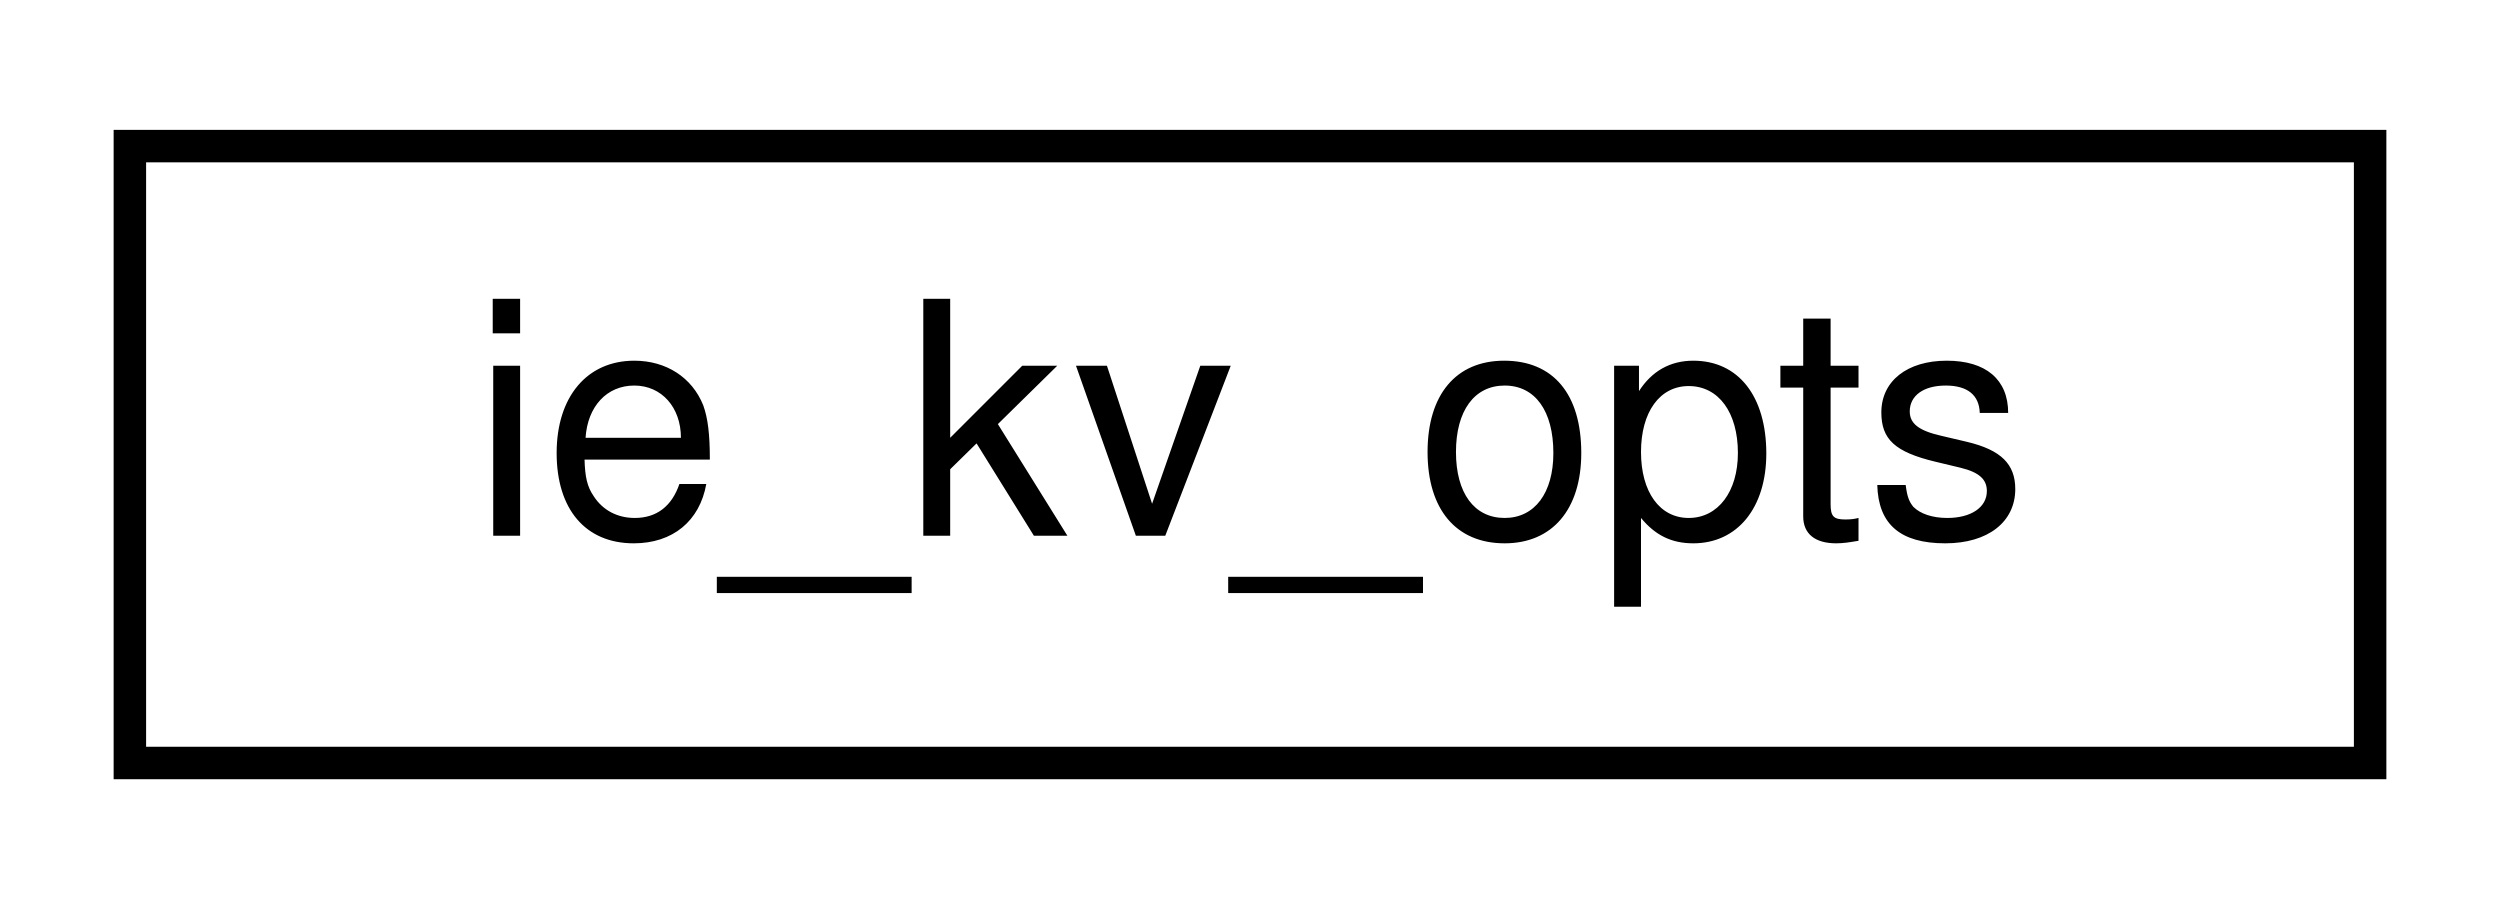
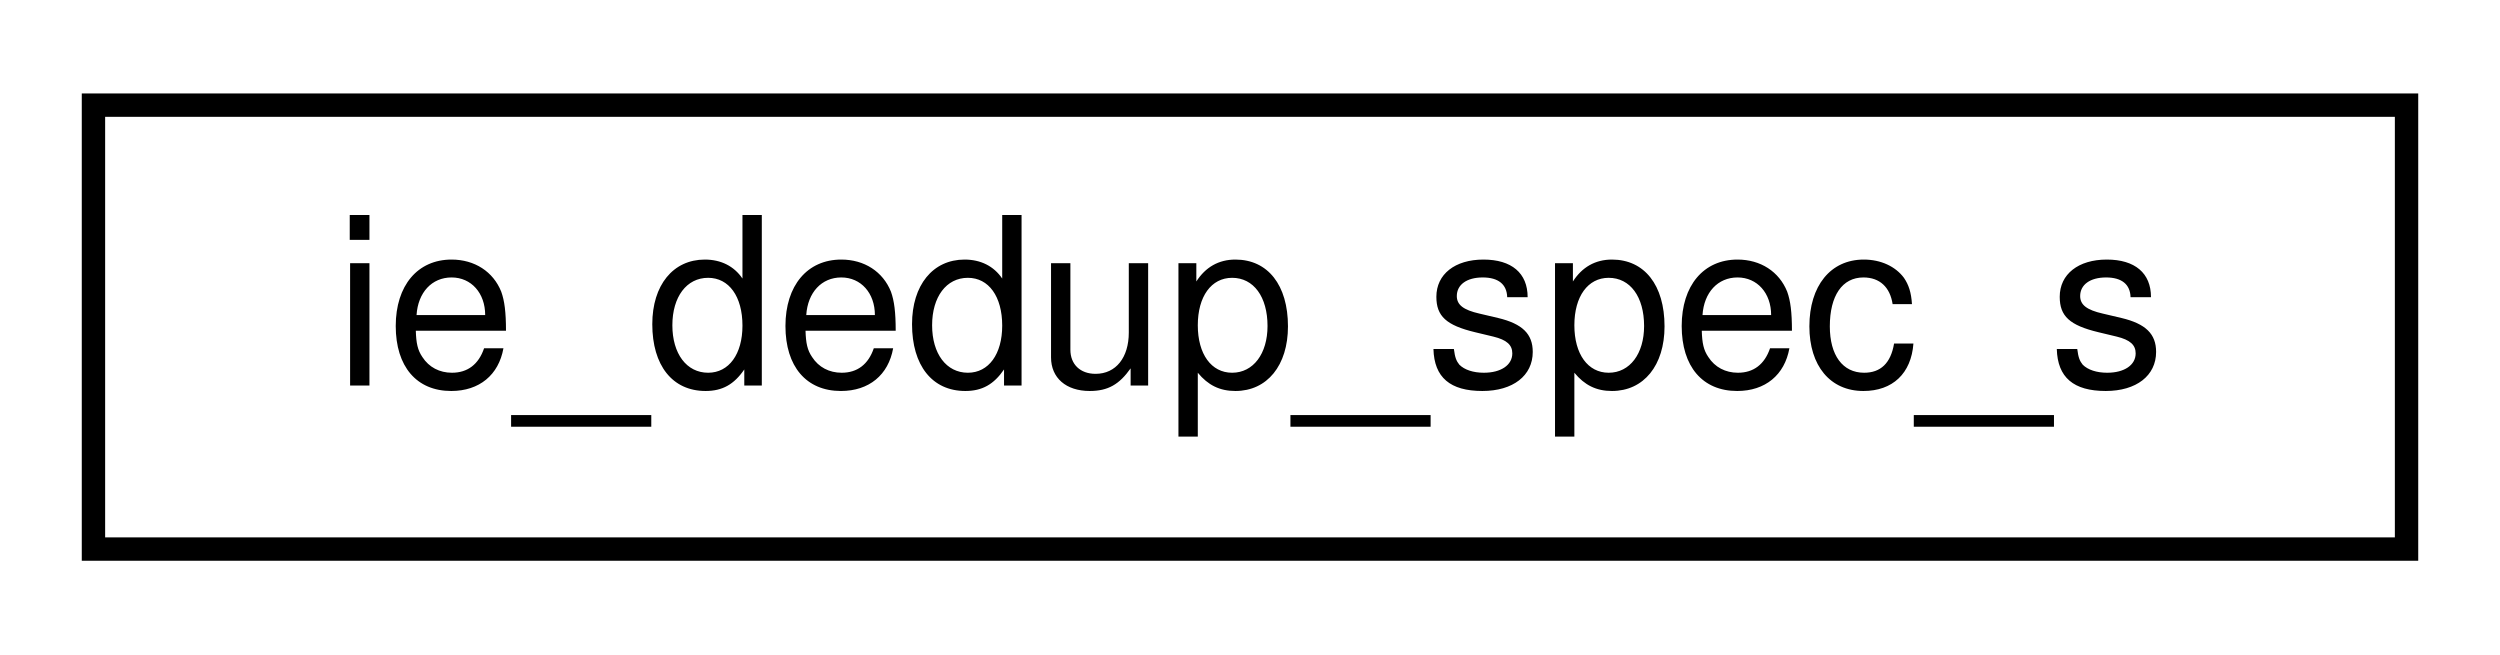
- <svg xmlns="http://www.w3.org/2000/svg" xmlns:xlink="http://www.w3.org/1999/xlink" width="77pt" height="28pt" viewBox="0.00 0.00 77.00 28.00">
+ <svg xmlns="http://www.w3.org/2000/svg" xmlns:xlink="http://www.w3.org/1999/xlink" width="107pt" height="28pt" viewBox="0.00 0.00 107.00 28.00">
  <g id="graph0" class="graph" transform="scale(1 1) rotate(0) translate(4 24)">
    <g id="node1" class="node">
      <g id="a_node1">
-         <a xlink:href="structie__kv__opts.html" target="_top" xlink:title="Initialization options for a KV cache instance.">
-           <polygon fill="none" stroke="black" points="0,-0.5 0,-19.5 69,-19.5 69,-0.5 0,-0.5" />
-           <text text-anchor="middle" x="34.5" y="-7.5" font-family="Helvetica,sans-Serif" font-size="10.00">ie_kv_opts</text>
+         <a xlink:href="structie__dedup__spec__s.html" target="_top" xlink:title=" ">
+           <polygon fill="none" stroke="black" points="0,-0.5 0,-19.5 99,-19.5 99,-0.5 0,-0.5" />
+           <text text-anchor="middle" x="49.5" y="-7.5" font-family="Helvetica,sans-Serif" font-size="10.00">ie_dedup_spec_s</text>
        </a>
      </g>
    </g>
  </g>
</svg>
